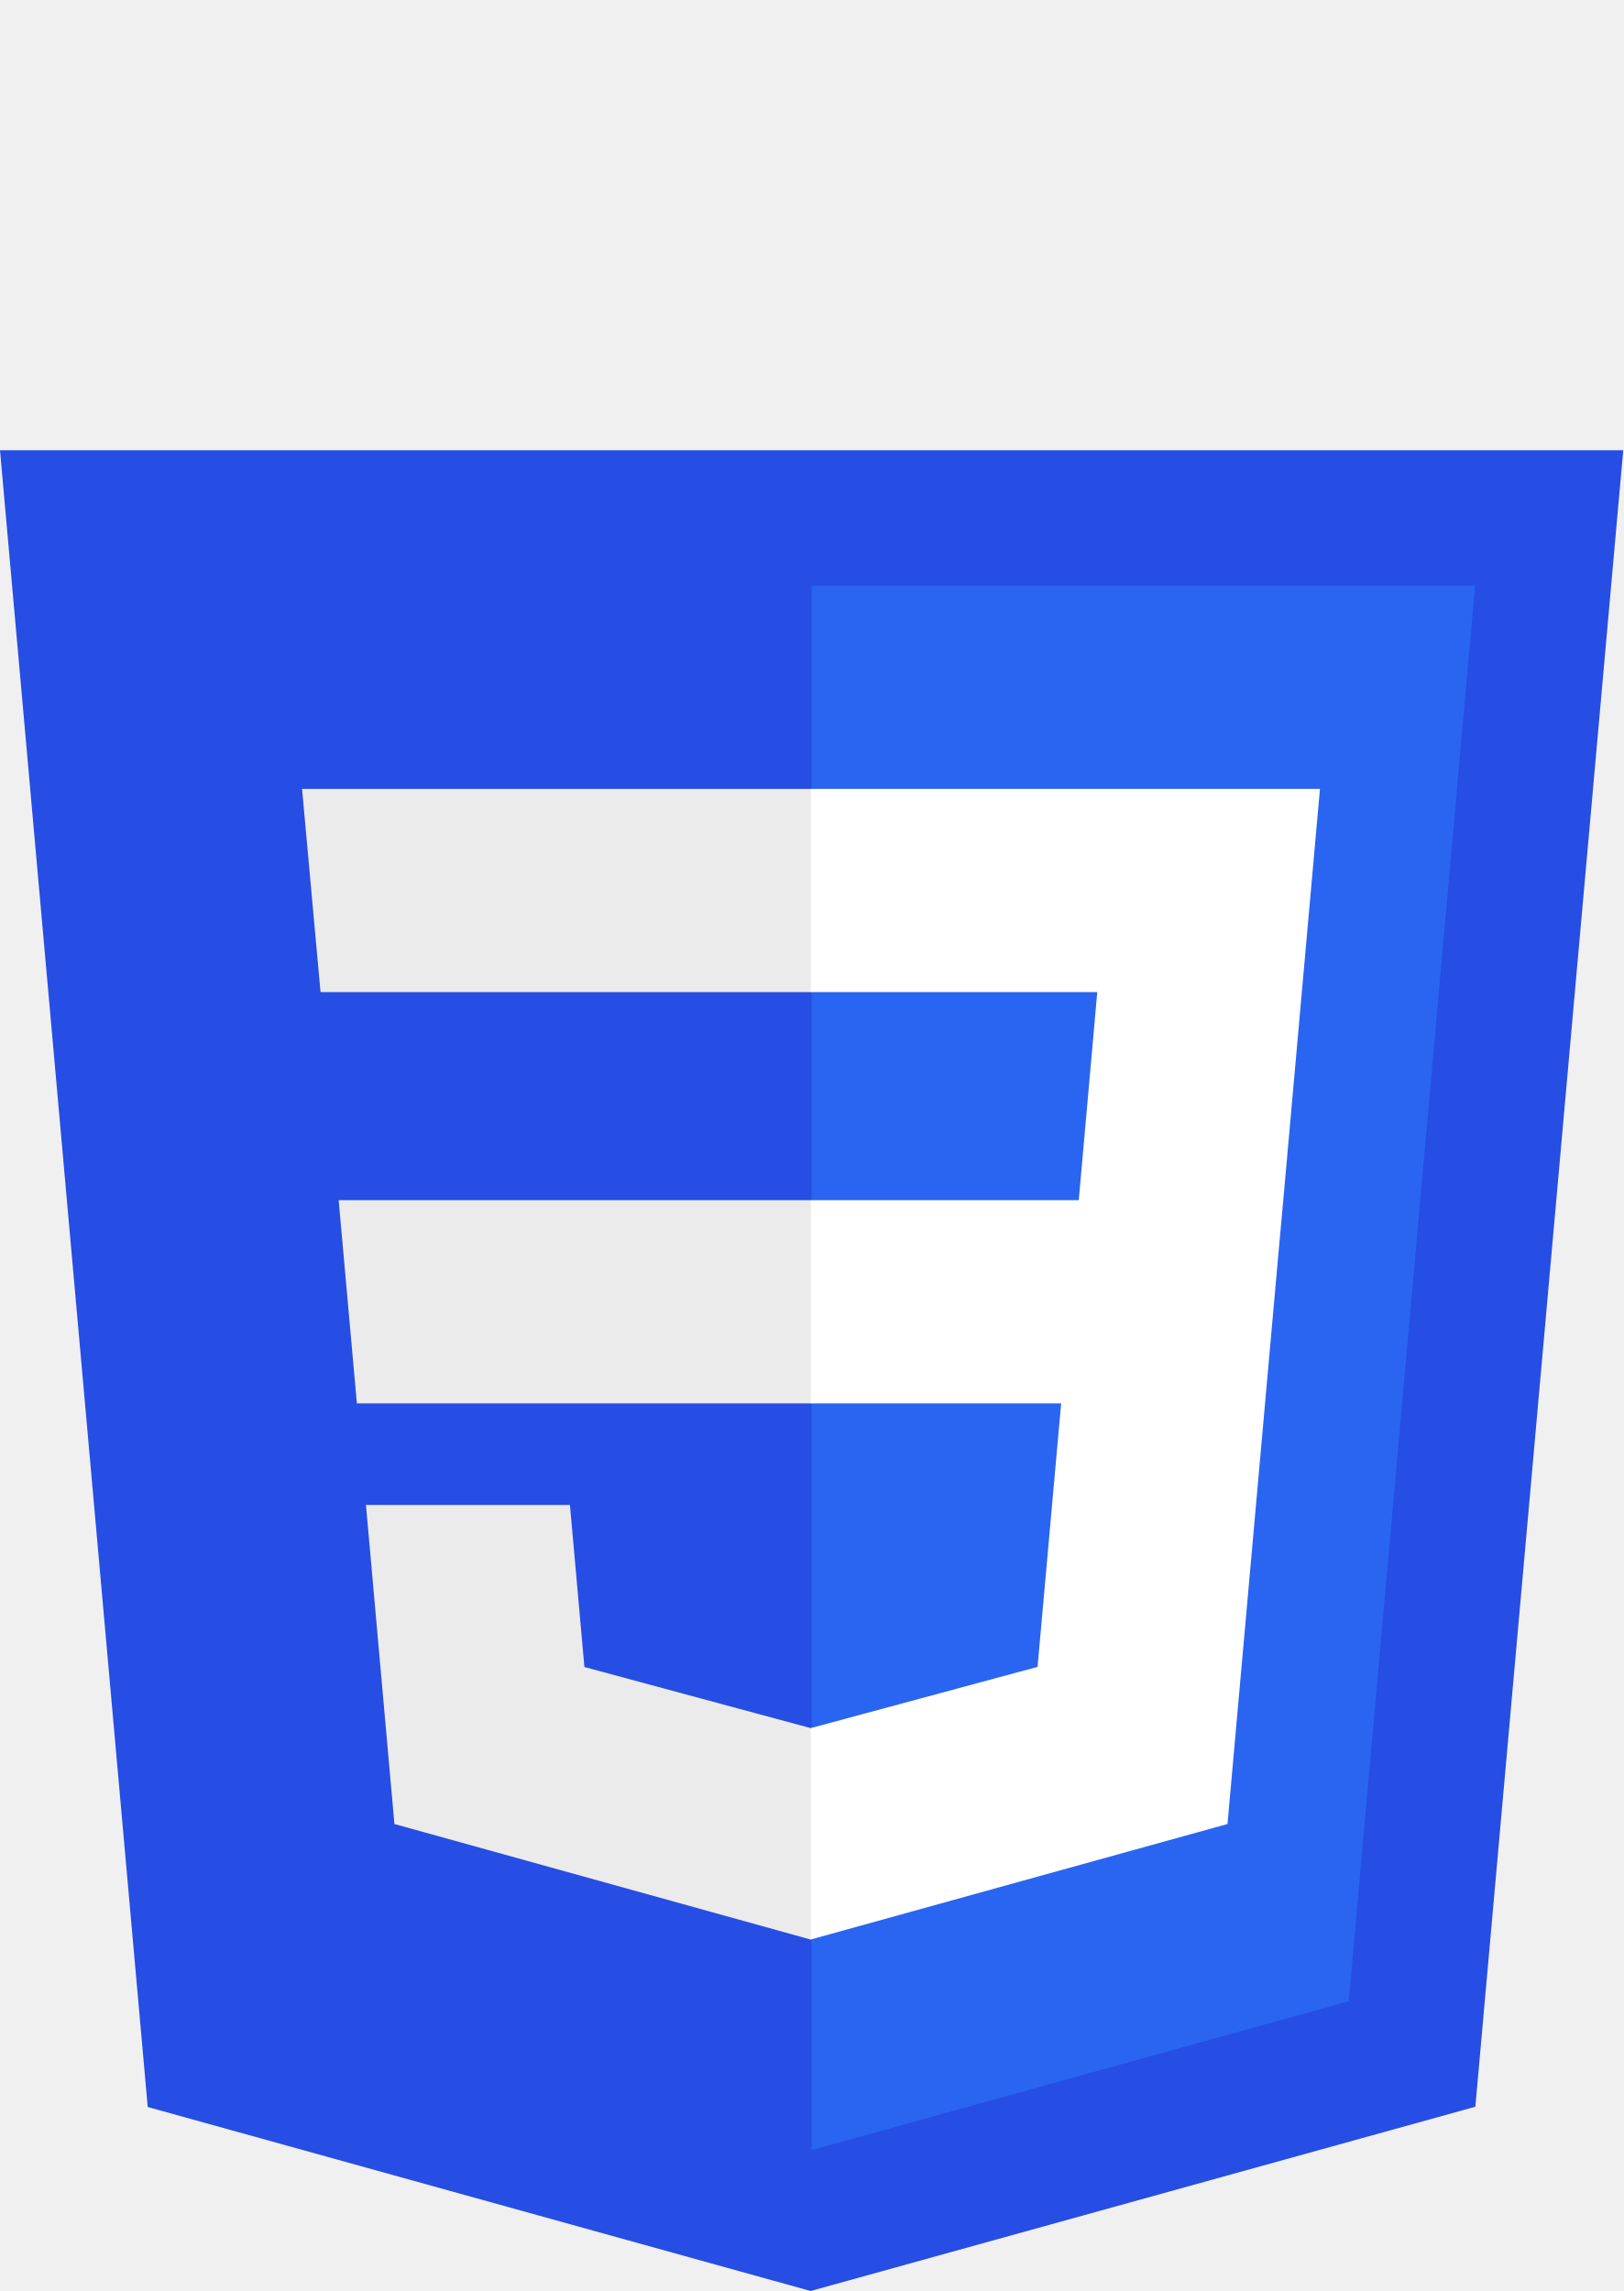
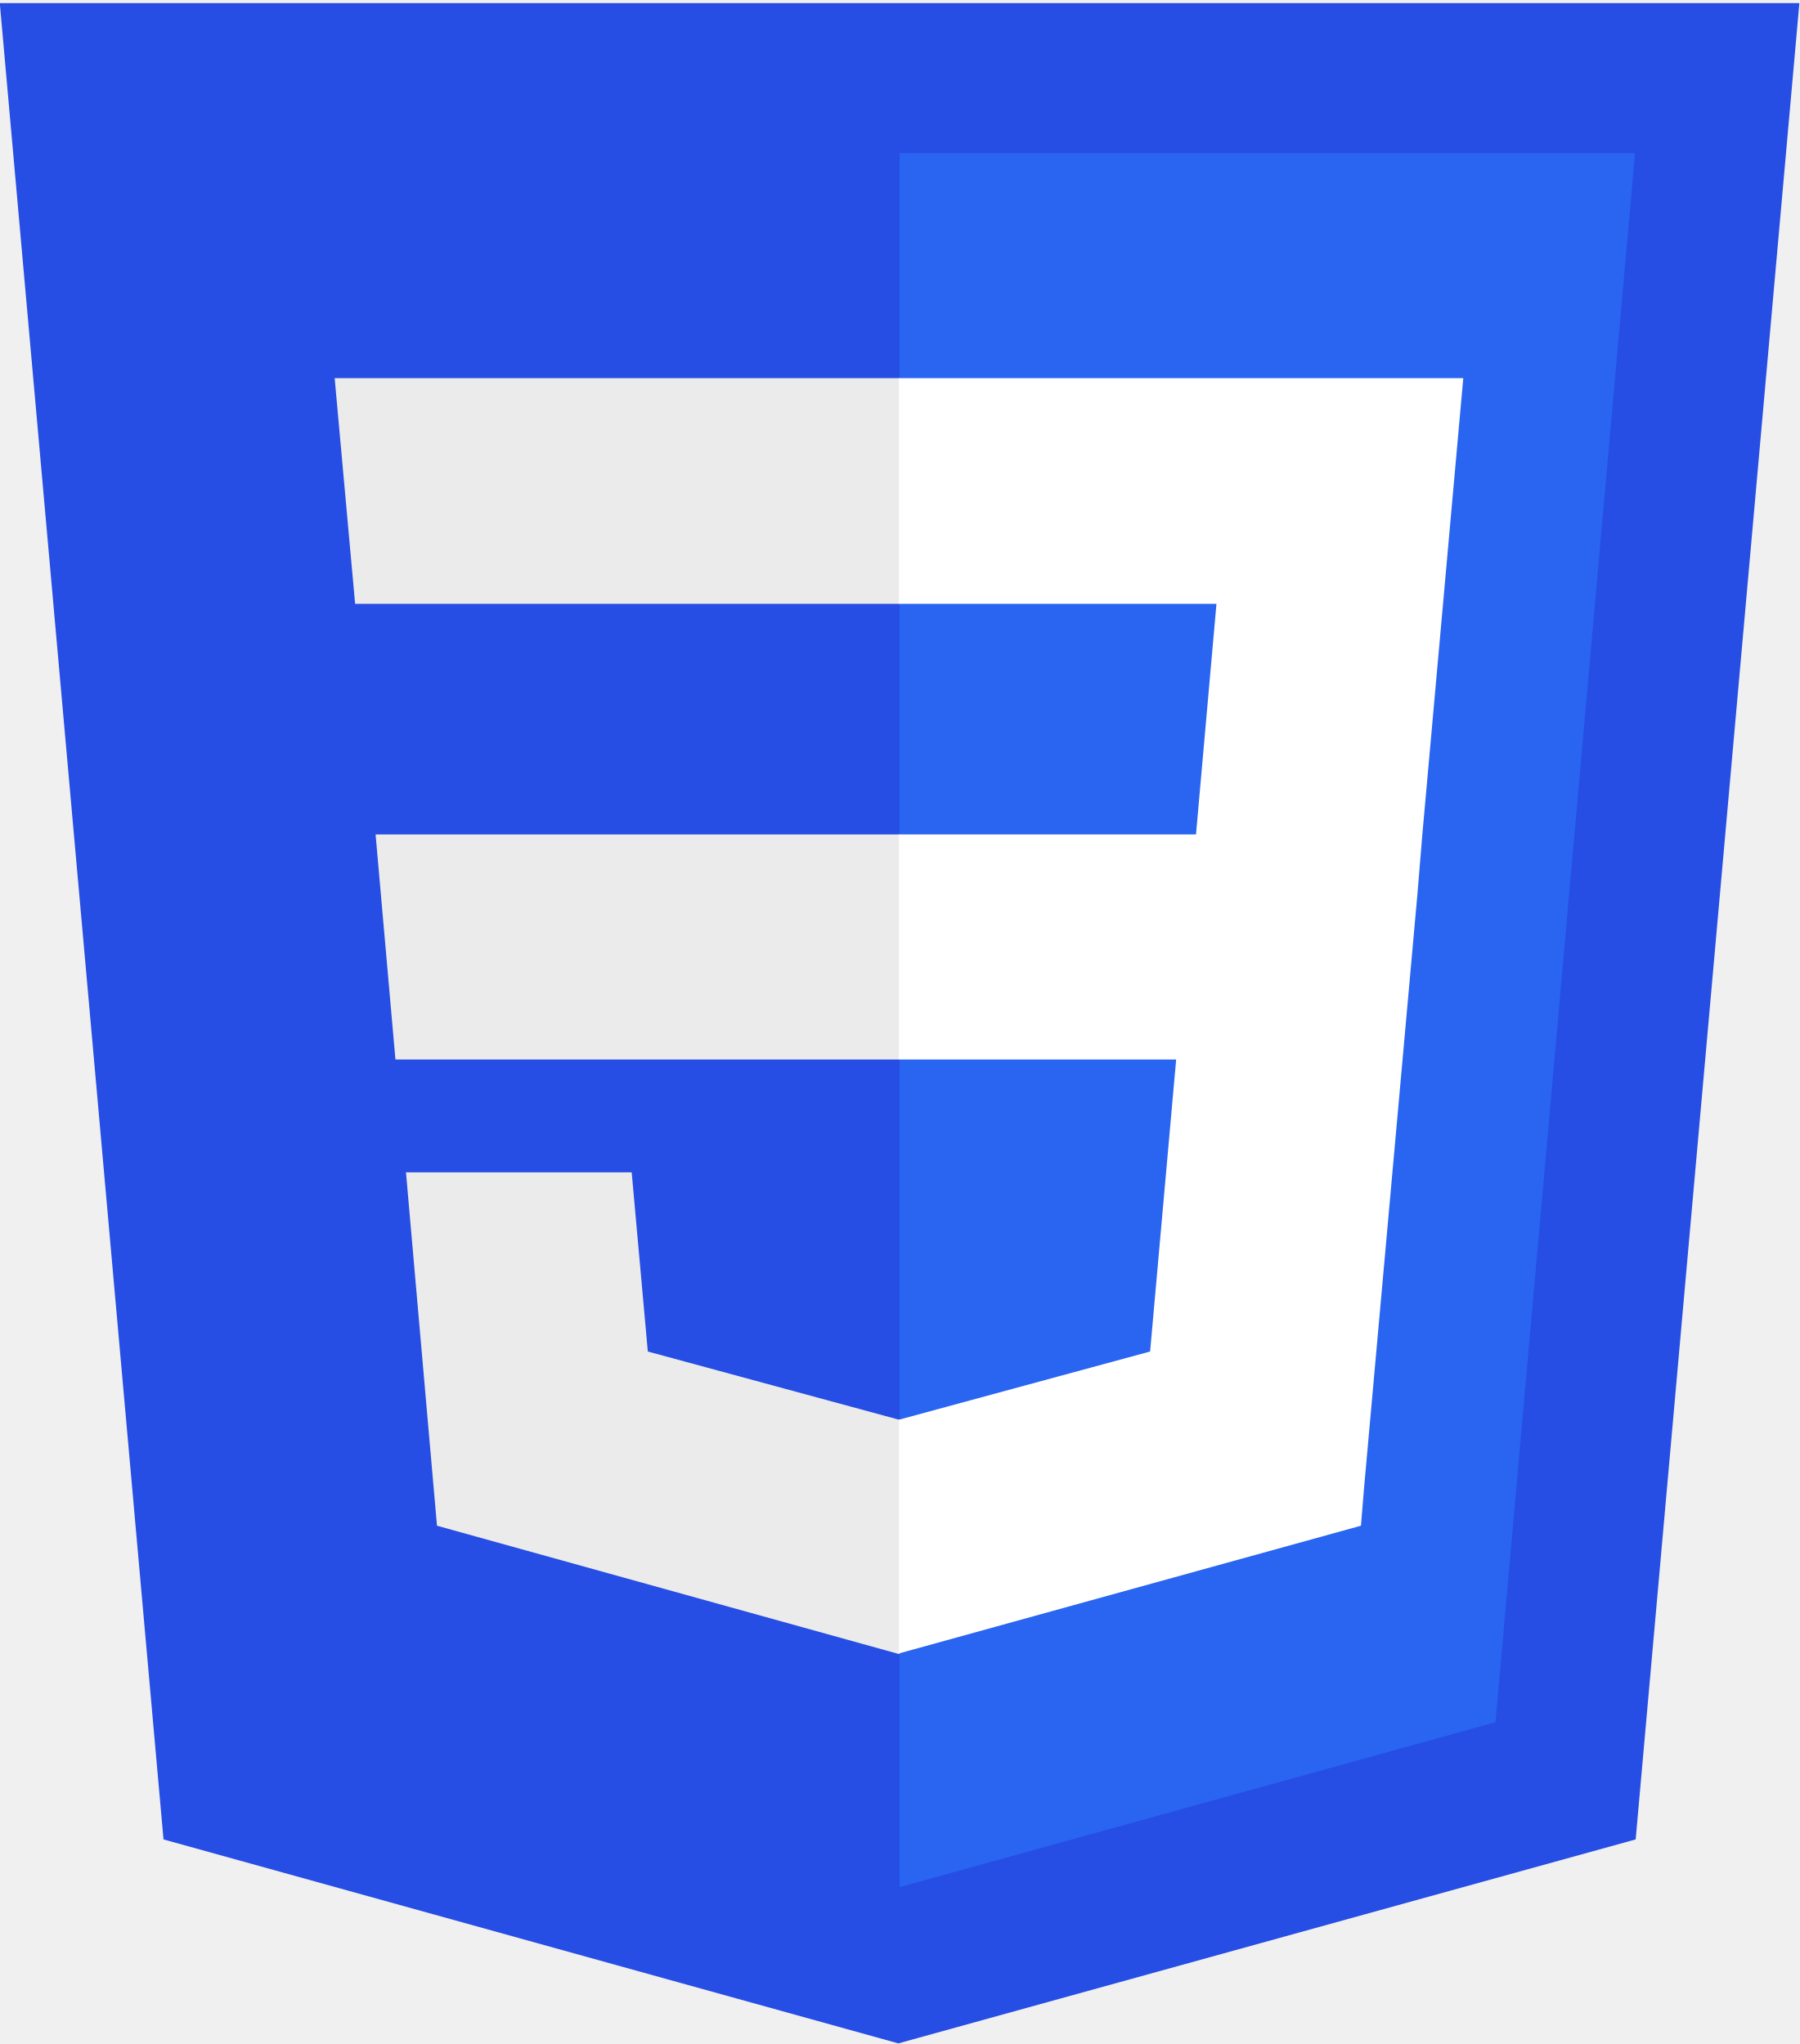
- <svg xmlns="http://www.w3.org/2000/svg" width="102.372mm" height="144.498mm" viewBox="0 0 362.734 512" id="svg3476" version="1.1">
-   <defs id="defs3478" />
+ <svg xmlns="http://www.w3.org/2000/svg" version="1.1" id="svg3476" x="0px" y="0px" viewBox="0 0 290.2 329.7" style="enable-background:new 0 0 290.2 329.7;" xml:space="preserve">
+   <style type="text/css">
+ 	.st0{fill:#264DE4;}
+ 	.st1{fill:#2965F1;}
+ 	.st2{fill:#EBEBEB;}
+ 	.st3{fill:#FFFFFF;}
+ </style>
  <g id="layer1" transform="translate(-193.633,-276.3622)">
    <g id="g3013" transform="translate(119,276.3622)">
-       <polygon id="polygon2989" points="437.367,100.62 404.321,470.819 255.778,512 107.644,470.877 74.633,100.62 " style="fill:#264de4" />
-       <polygon id="polygon2991" points="376.03,447.246 404.27,130.894 256,130.894 256,480.523 " style="fill:#2965f1" />
-       <polygon id="polygon2993" points="150.31,268.217 154.38,313.627 256,313.627 256,268.217 " style="fill:#ebebeb" />
-       <polygon id="polygon2995" points="256,176.305 255.843,176.305 142.132,176.305 146.26,221.716 256,221.716 " style="fill:#ebebeb" />
-       <polygon id="polygon2997" points="256,433.399 256,386.153 255.801,386.206 205.227,372.55 201.994,336.333 177.419,336.333 156.409,336.333 162.771,407.634 255.791,433.457 " style="fill:#ebebeb" />
-       <polygon id="polygon3005" points="311.761,313.627 306.49,372.521 255.843,386.191 255.843,433.435 348.937,407.634 349.62,399.962 360.291,280.411 361.399,268.217 369.597,176.305 255.843,176.305 255.843,221.716 319.831,221.716 315.699,268.217 255.843,268.217 255.843,313.627 " style="fill:#ffffff" />
+       <polygon id="polygon2989" class="st0" points="364.8,0.5 338.4,296.7 219.5,329.6 101,296.7 74.6,0.5   " />
+       <polygon id="polygon2991" class="st1" points="315.8,277.8 338.3,24.7 219.7,24.7 219.7,304.4   " />
+       <polygon id="polygon2993" class="st2" points="135.2,134.6 138.4,170.9 219.7,170.9 219.7,134.6   " />
+       <polygon id="polygon2995" class="st2" points="219.7,61 219.6,61 128.6,61 131.9,97.4 219.7,97.4   " />
+       <polygon id="polygon2997" class="st2" points="219.7,266.7 219.7,228.9 219.6,229 179.1,218 176.5,189.1 156.9,189.1 140.1,189.1     145.1,246.1 219.6,266.8   " />
+       <polygon id="polygon3005" class="st3" points="264.3,170.9 260.1,218 219.6,229 219.6,266.7 294.1,246.1 294.6,240 303.2,144.3     304,134.6 310.6,61 219.6,61 219.6,97.4 270.8,97.4 267.5,134.6 219.6,134.6 219.6,170.9   " />
    </g>
  </g>
</svg>
